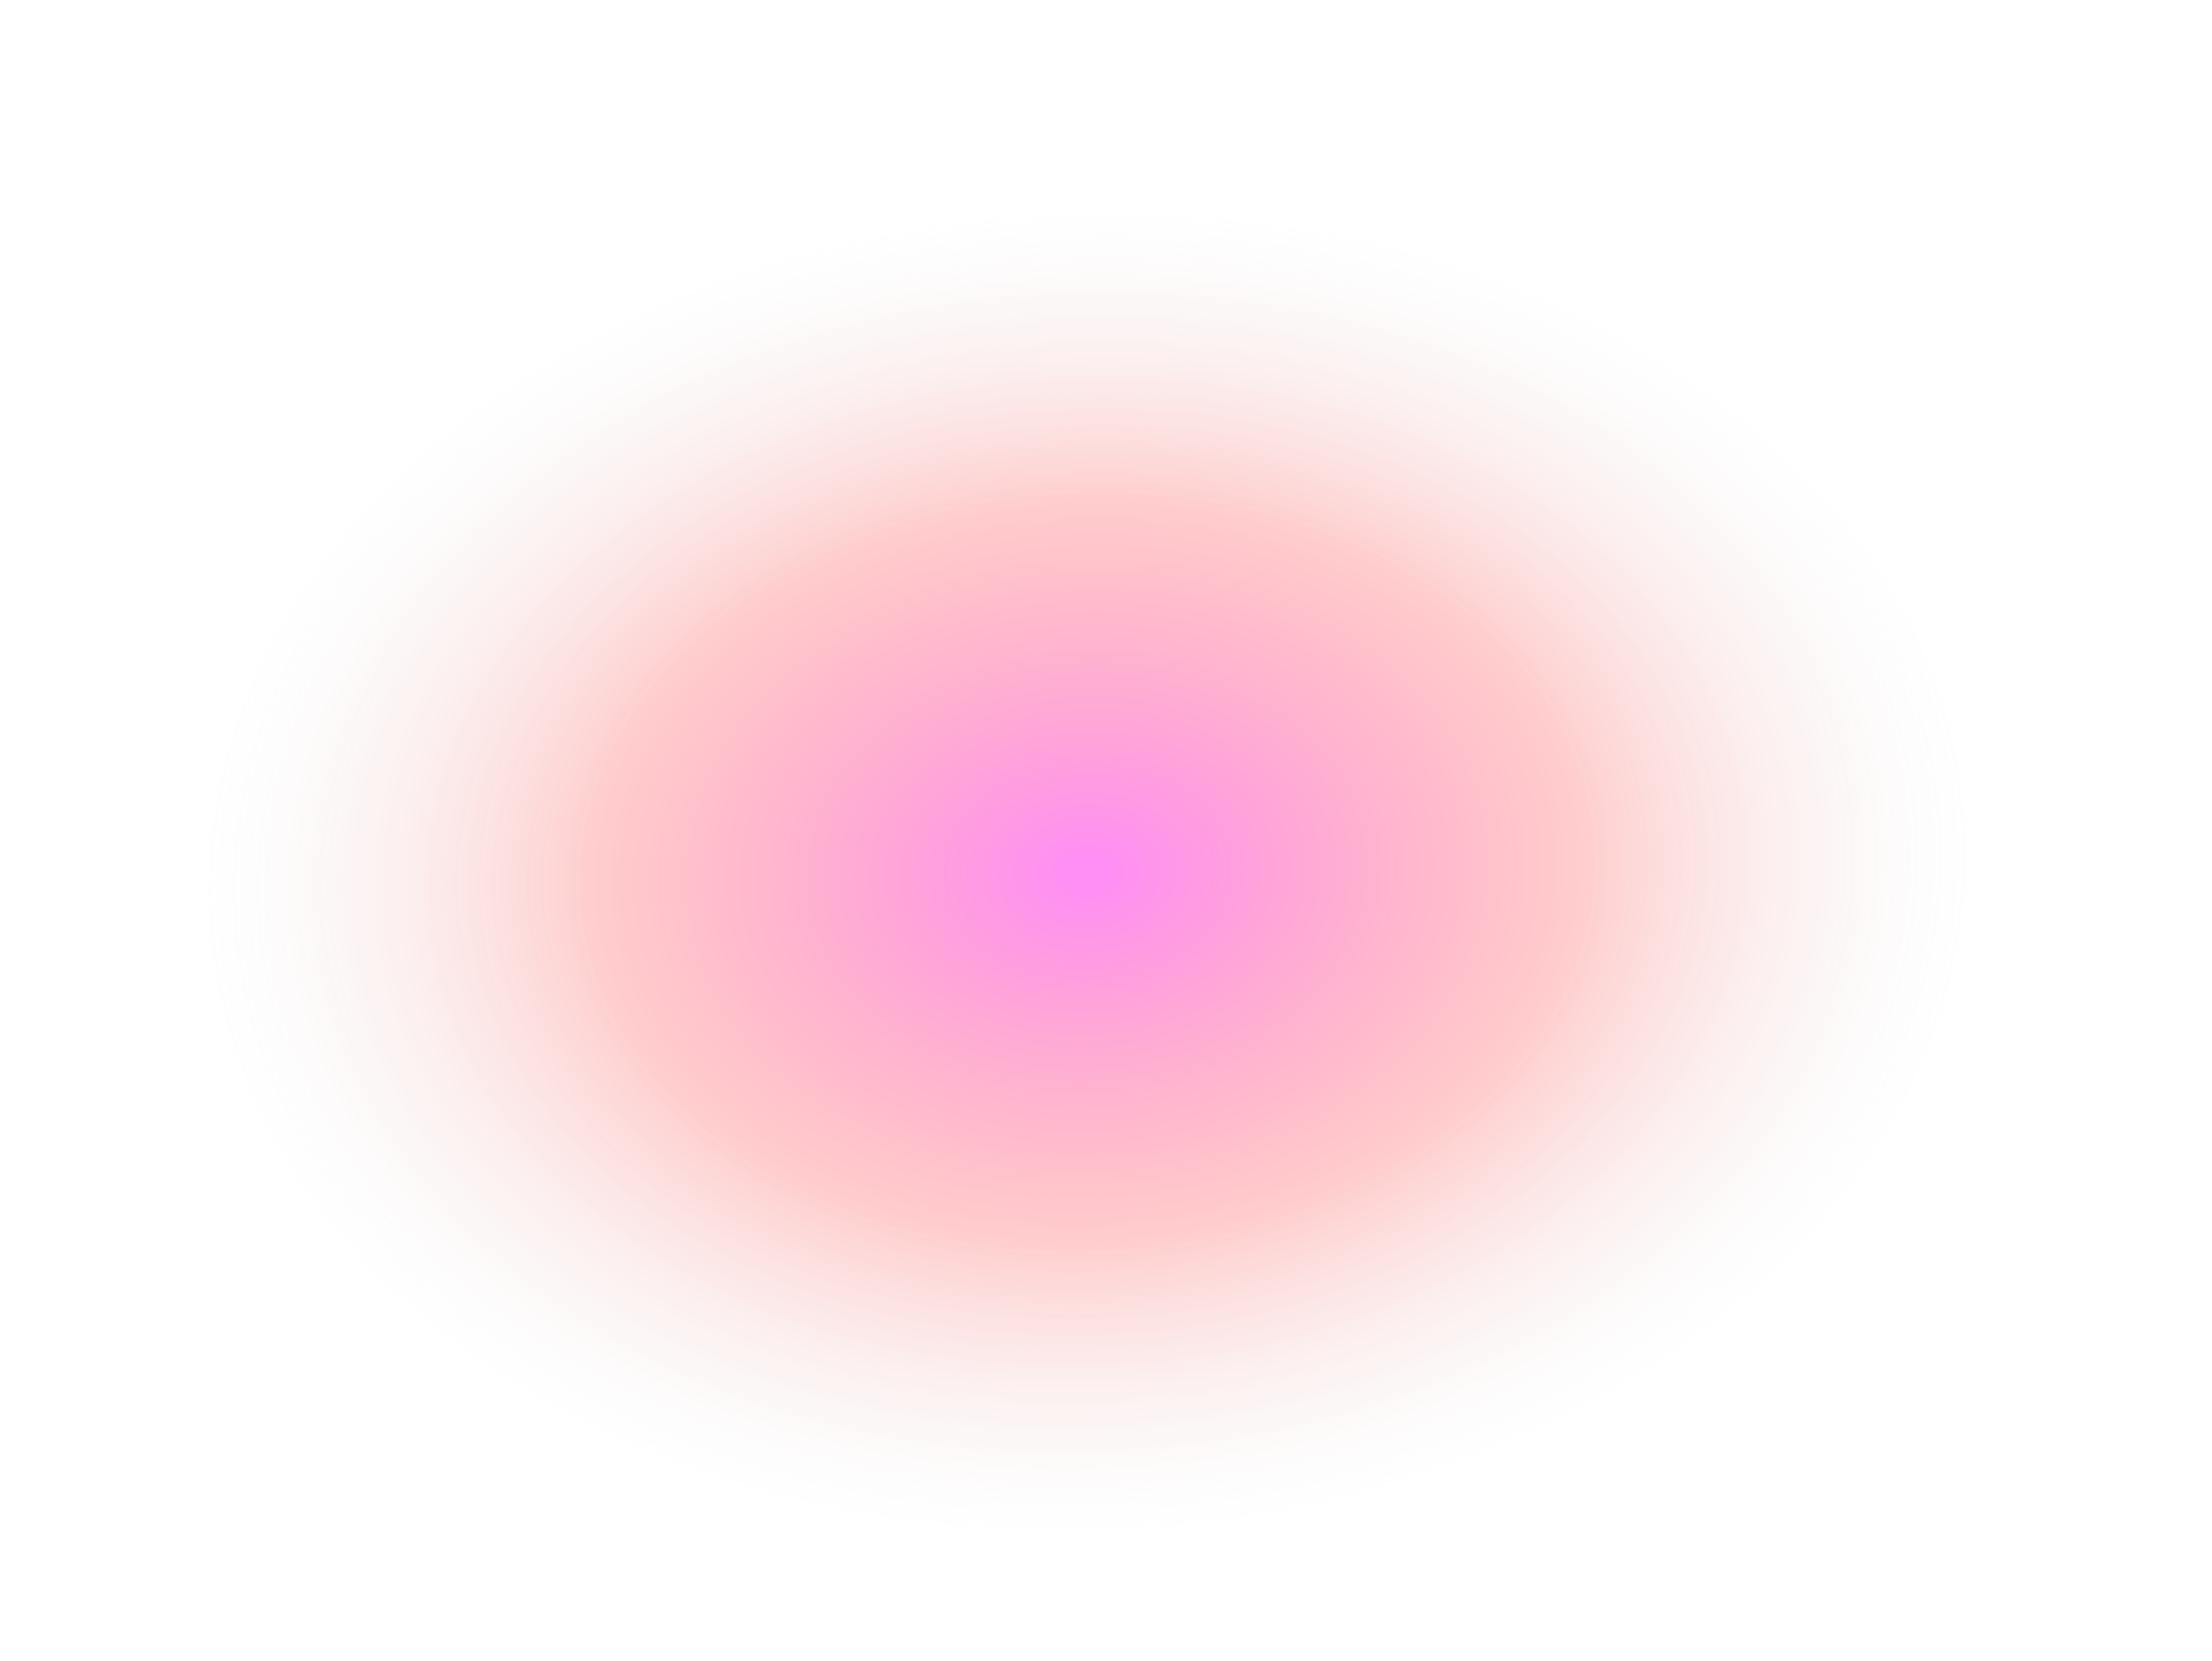
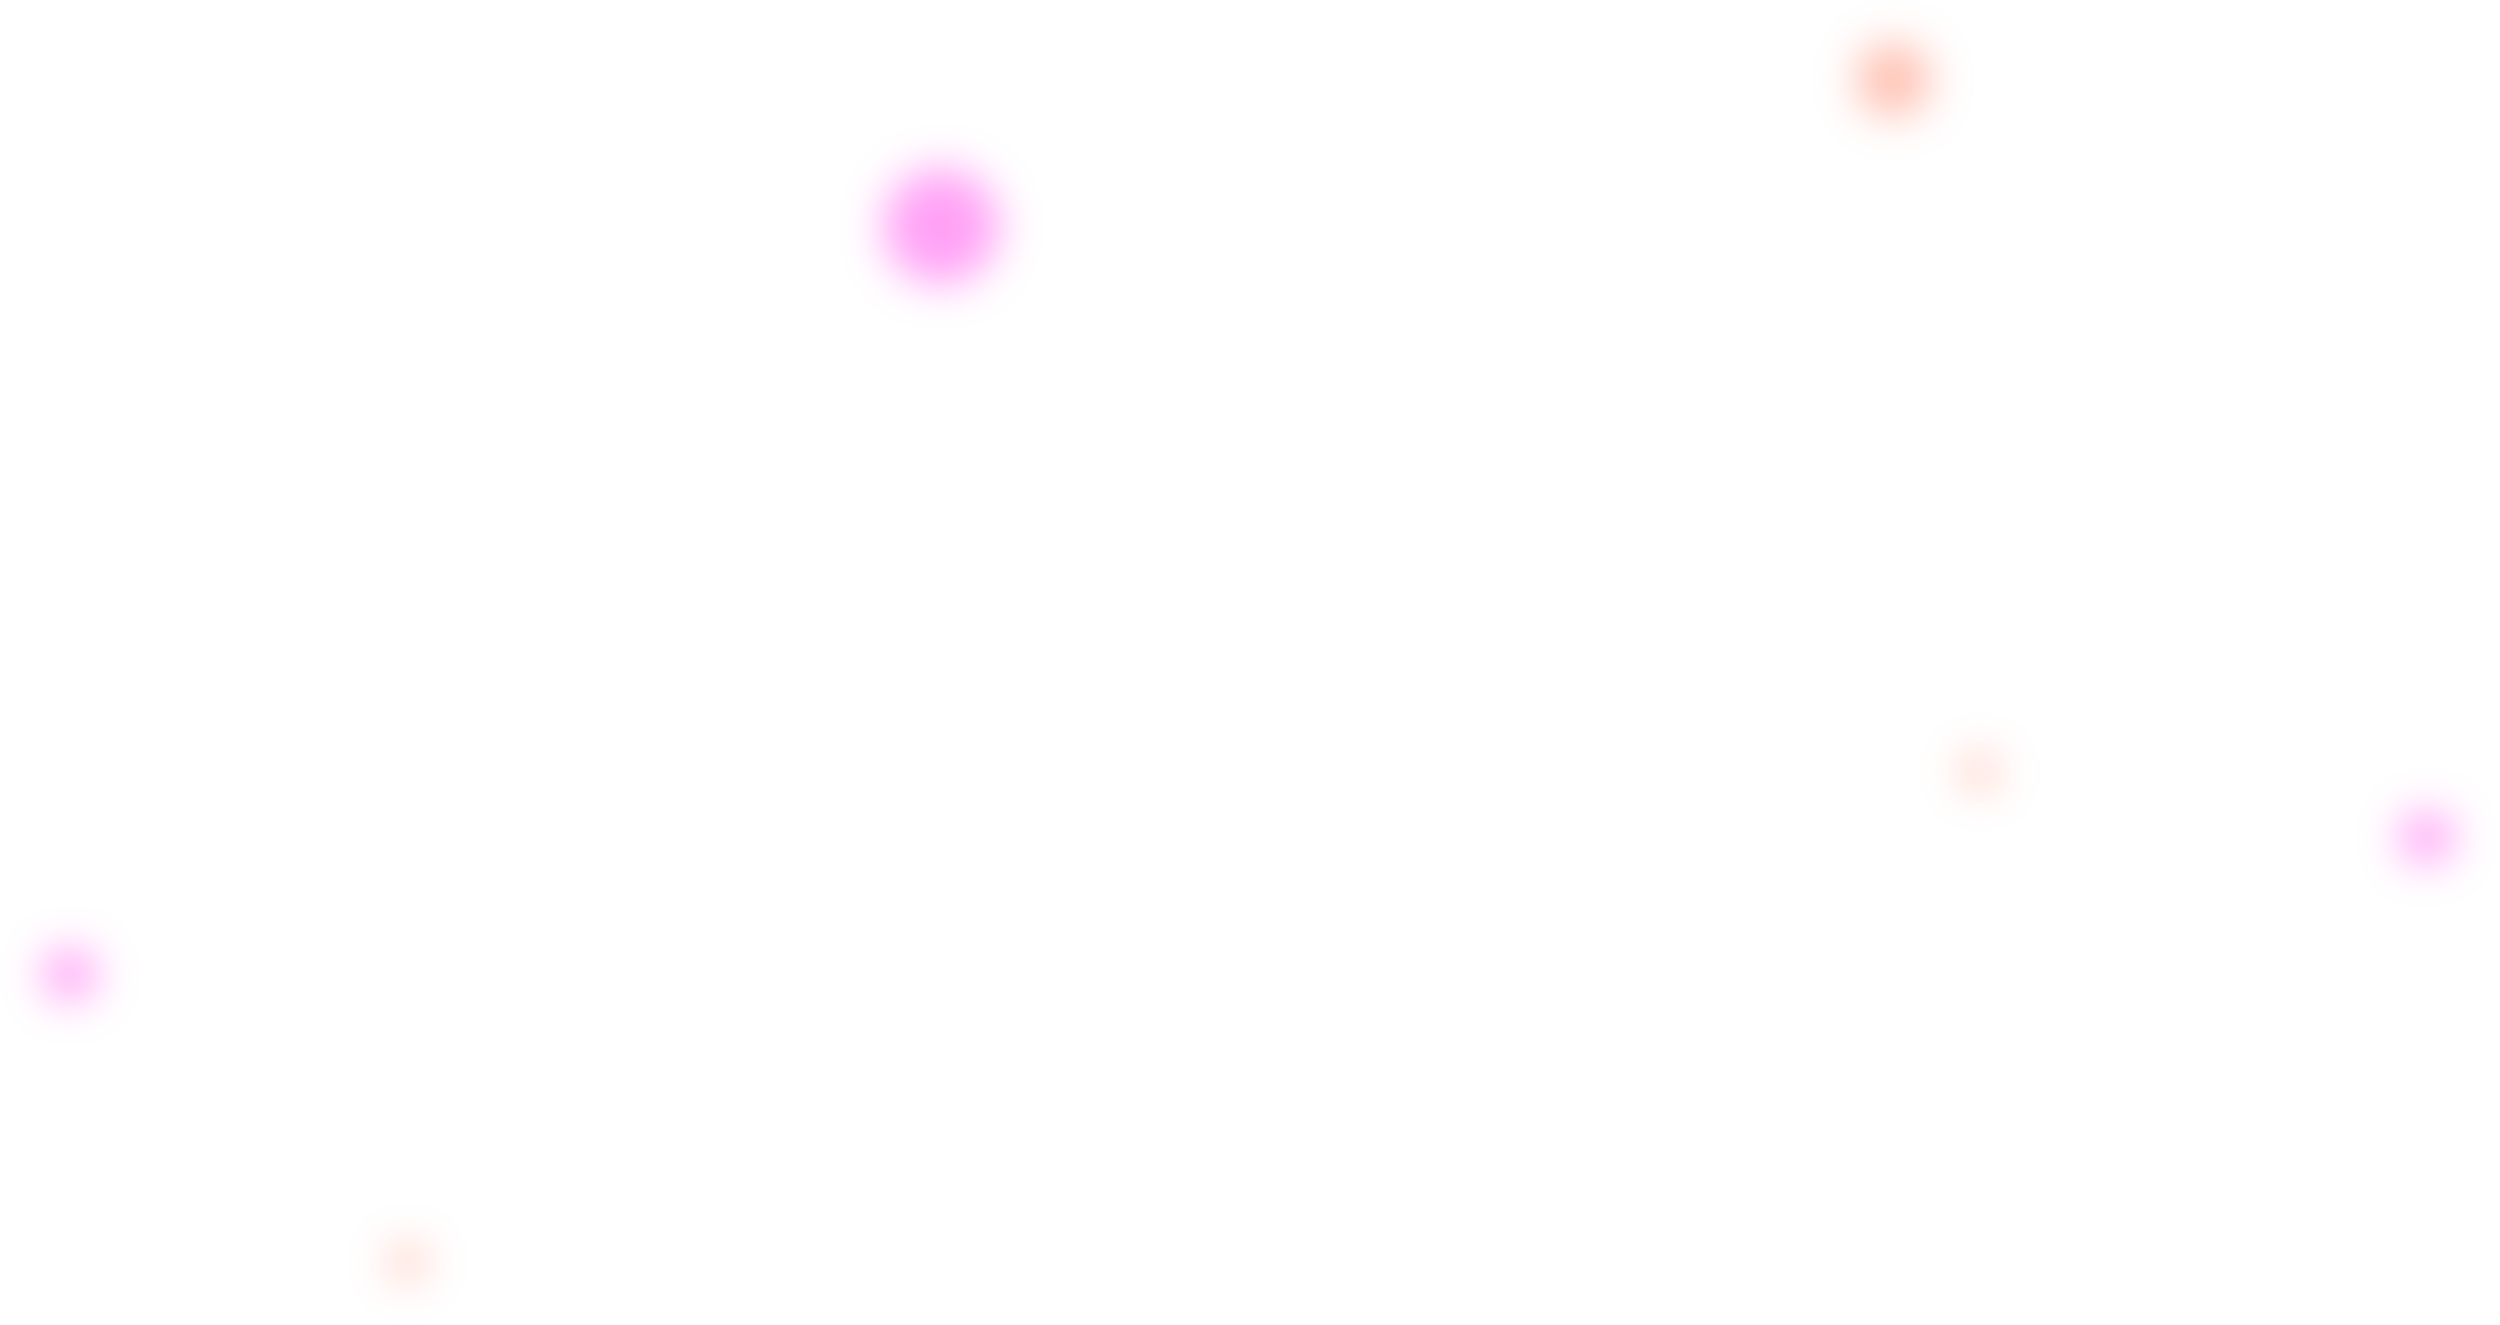
- <svg xmlns="http://www.w3.org/2000/svg" width="1102" height="827" viewBox="0 0 1102 827" fill="none">
-   <rect width="1102" height="827" fill="url(#paint0_radial)" fill-opacity="0.44" />
+ <svg xmlns="http://www.w3.org/2000/svg" width="587" height="311" viewBox="0 0 587 311" fill="none">
+   <g filter="url(#filter0_f)">
+     <ellipse rx="6.352" ry="6.053" transform="matrix(-1 0 0 1 569.823 196.693)" fill="#FF00E5" fill-opacity="0.37" />
+   </g>
+   <g filter="url(#filter1_f)">
+     <ellipse rx="4.098" ry="3.905" transform="matrix(-1 0 0 1 464.708 181.267)" fill="#FF4A22" fill-opacity="0.35" />
+   </g>
+   <g filter="url(#filter2_f)">
+     <ellipse rx="6.265" ry="6.143" transform="matrix(0.850469 0.526024 0.562895 -0.826529 16.3717 228.88)" fill="#FF00E5" fill-opacity="0.37" />
+   </g>
+   <g filter="url(#filter3_f)">
+     <ellipse rx="4.042" ry="3.963" transform="matrix(0.850469 0.526024 0.562895 -0.826529 95.7323 296.356)" fill="#FF4A22" fill-opacity="0.35" />
+   </g>
+   <g filter="url(#filter4_f)">
+     <circle cx="220.969" cy="53.148" r="13.511" fill="#FF00E5" fill-opacity="0.37" />
+   </g>
+   <g filter="url(#filter5_f)">
+     <circle cx="444.553" cy="18.717" r="8.717" fill="#FF4A22" fill-opacity="0.35" />
+   </g>
  <defs>
-     <radialGradient id="paint0_radial" cx="0" cy="0" r="1" gradientUnits="userSpaceOnUse" gradientTransform="translate(541.698 434.329) rotate(87.1855) scale(330.582 444.197)">
-       <stop offset="0.027" stop-color="#FF00E5" />
-       <stop offset="0.552" stop-color="#FF0000" stop-opacity="0.45" />
-       <stop offset="1" stop-color="#C4C4C4" stop-opacity="0" />
-     </radialGradient>
+     <filter id="filter0_f" x="553.471" y="180.64" width="32.704" height="32.107" filterUnits="userSpaceOnUse" color-interpolation-filters="sRGB">
+       <feFlood flood-opacity="0" result="BackgroundImageFix" />
+       <feBlend mode="normal" in="SourceGraphic" in2="BackgroundImageFix" result="shape" />
+       <feGaussianBlur stdDeviation="5" result="effect1_foregroundBlur" />
+     </filter>
+     <filter id="filter1_f" x="450.61" y="167.361" width="28.196" height="27.811" filterUnits="userSpaceOnUse" color-interpolation-filters="sRGB">
+       <feFlood flood-opacity="0" result="BackgroundImageFix" />
+       <feBlend mode="normal" in="SourceGraphic" in2="BackgroundImageFix" result="shape" />
+       <feGaussianBlur stdDeviation="5" result="effect1_foregroundBlur" />
+     </filter>
+     <filter id="filter2_f" x="0.019" y="212.826" width="32.706" height="32.108" filterUnits="userSpaceOnUse" color-interpolation-filters="sRGB">
+       <feFlood flood-opacity="0" result="BackgroundImageFix" />
+       <feBlend mode="normal" in="SourceGraphic" in2="BackgroundImageFix" result="shape" />
+       <feGaussianBlur stdDeviation="5" result="effect1_foregroundBlur" />
+     </filter>
+     <filter id="filter3_f" x="81.634" y="282.45" width="28.197" height="27.812" filterUnits="userSpaceOnUse" color-interpolation-filters="sRGB">
+       <feFlood flood-opacity="0" result="BackgroundImageFix" />
+       <feBlend mode="normal" in="SourceGraphic" in2="BackgroundImageFix" result="shape" />
+       <feGaussianBlur stdDeviation="5" result="effect1_foregroundBlur" />
+     </filter>
+     <filter id="filter4_f" x="197.458" y="29.637" width="47.022" height="47.022" filterUnits="userSpaceOnUse" color-interpolation-filters="sRGB">
+       <feFlood flood-opacity="0" result="BackgroundImageFix" />
+       <feBlend mode="normal" in="SourceGraphic" in2="BackgroundImageFix" result="shape" />
+       <feGaussianBlur stdDeviation="5" result="effect1_foregroundBlur" />
+     </filter>
+     <filter id="filter5_f" x="425.836" y="0" width="37.433" height="37.433" filterUnits="userSpaceOnUse" color-interpolation-filters="sRGB">
+       <feFlood flood-opacity="0" result="BackgroundImageFix" />
+       <feBlend mode="normal" in="SourceGraphic" in2="BackgroundImageFix" result="shape" />
+       <feGaussianBlur stdDeviation="5" result="effect1_foregroundBlur" />
+     </filter>
  </defs>
</svg>
